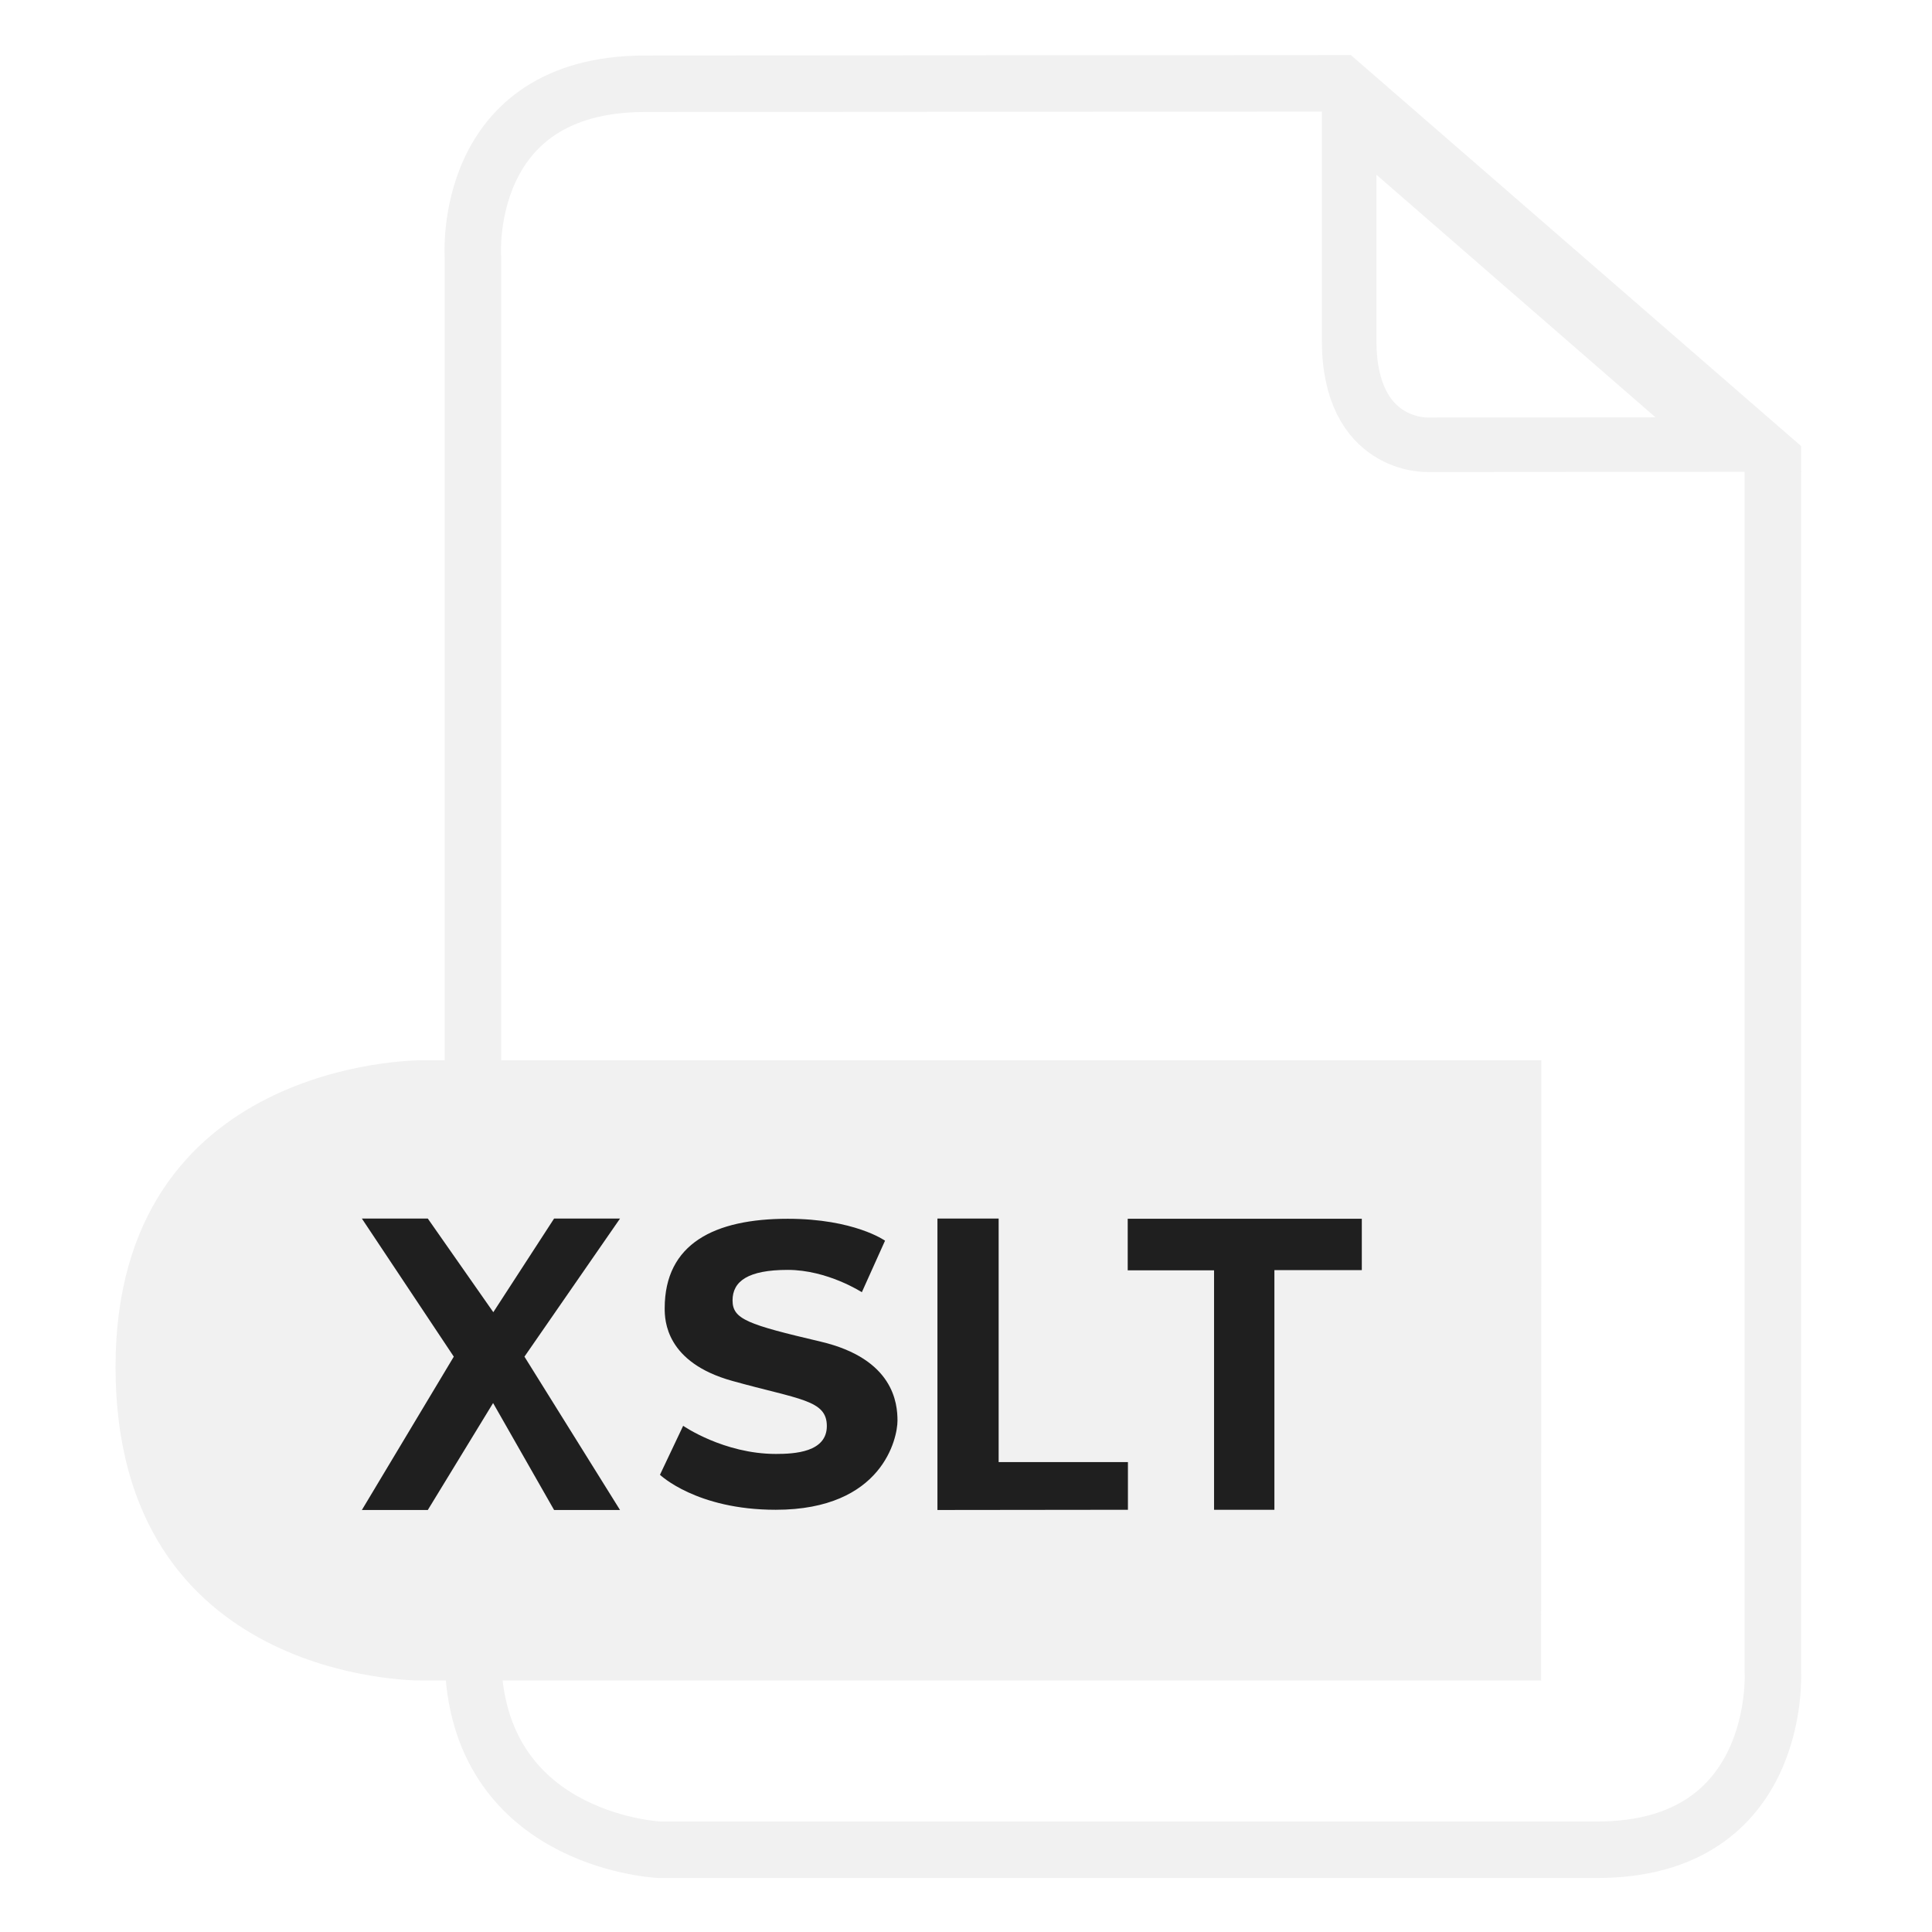
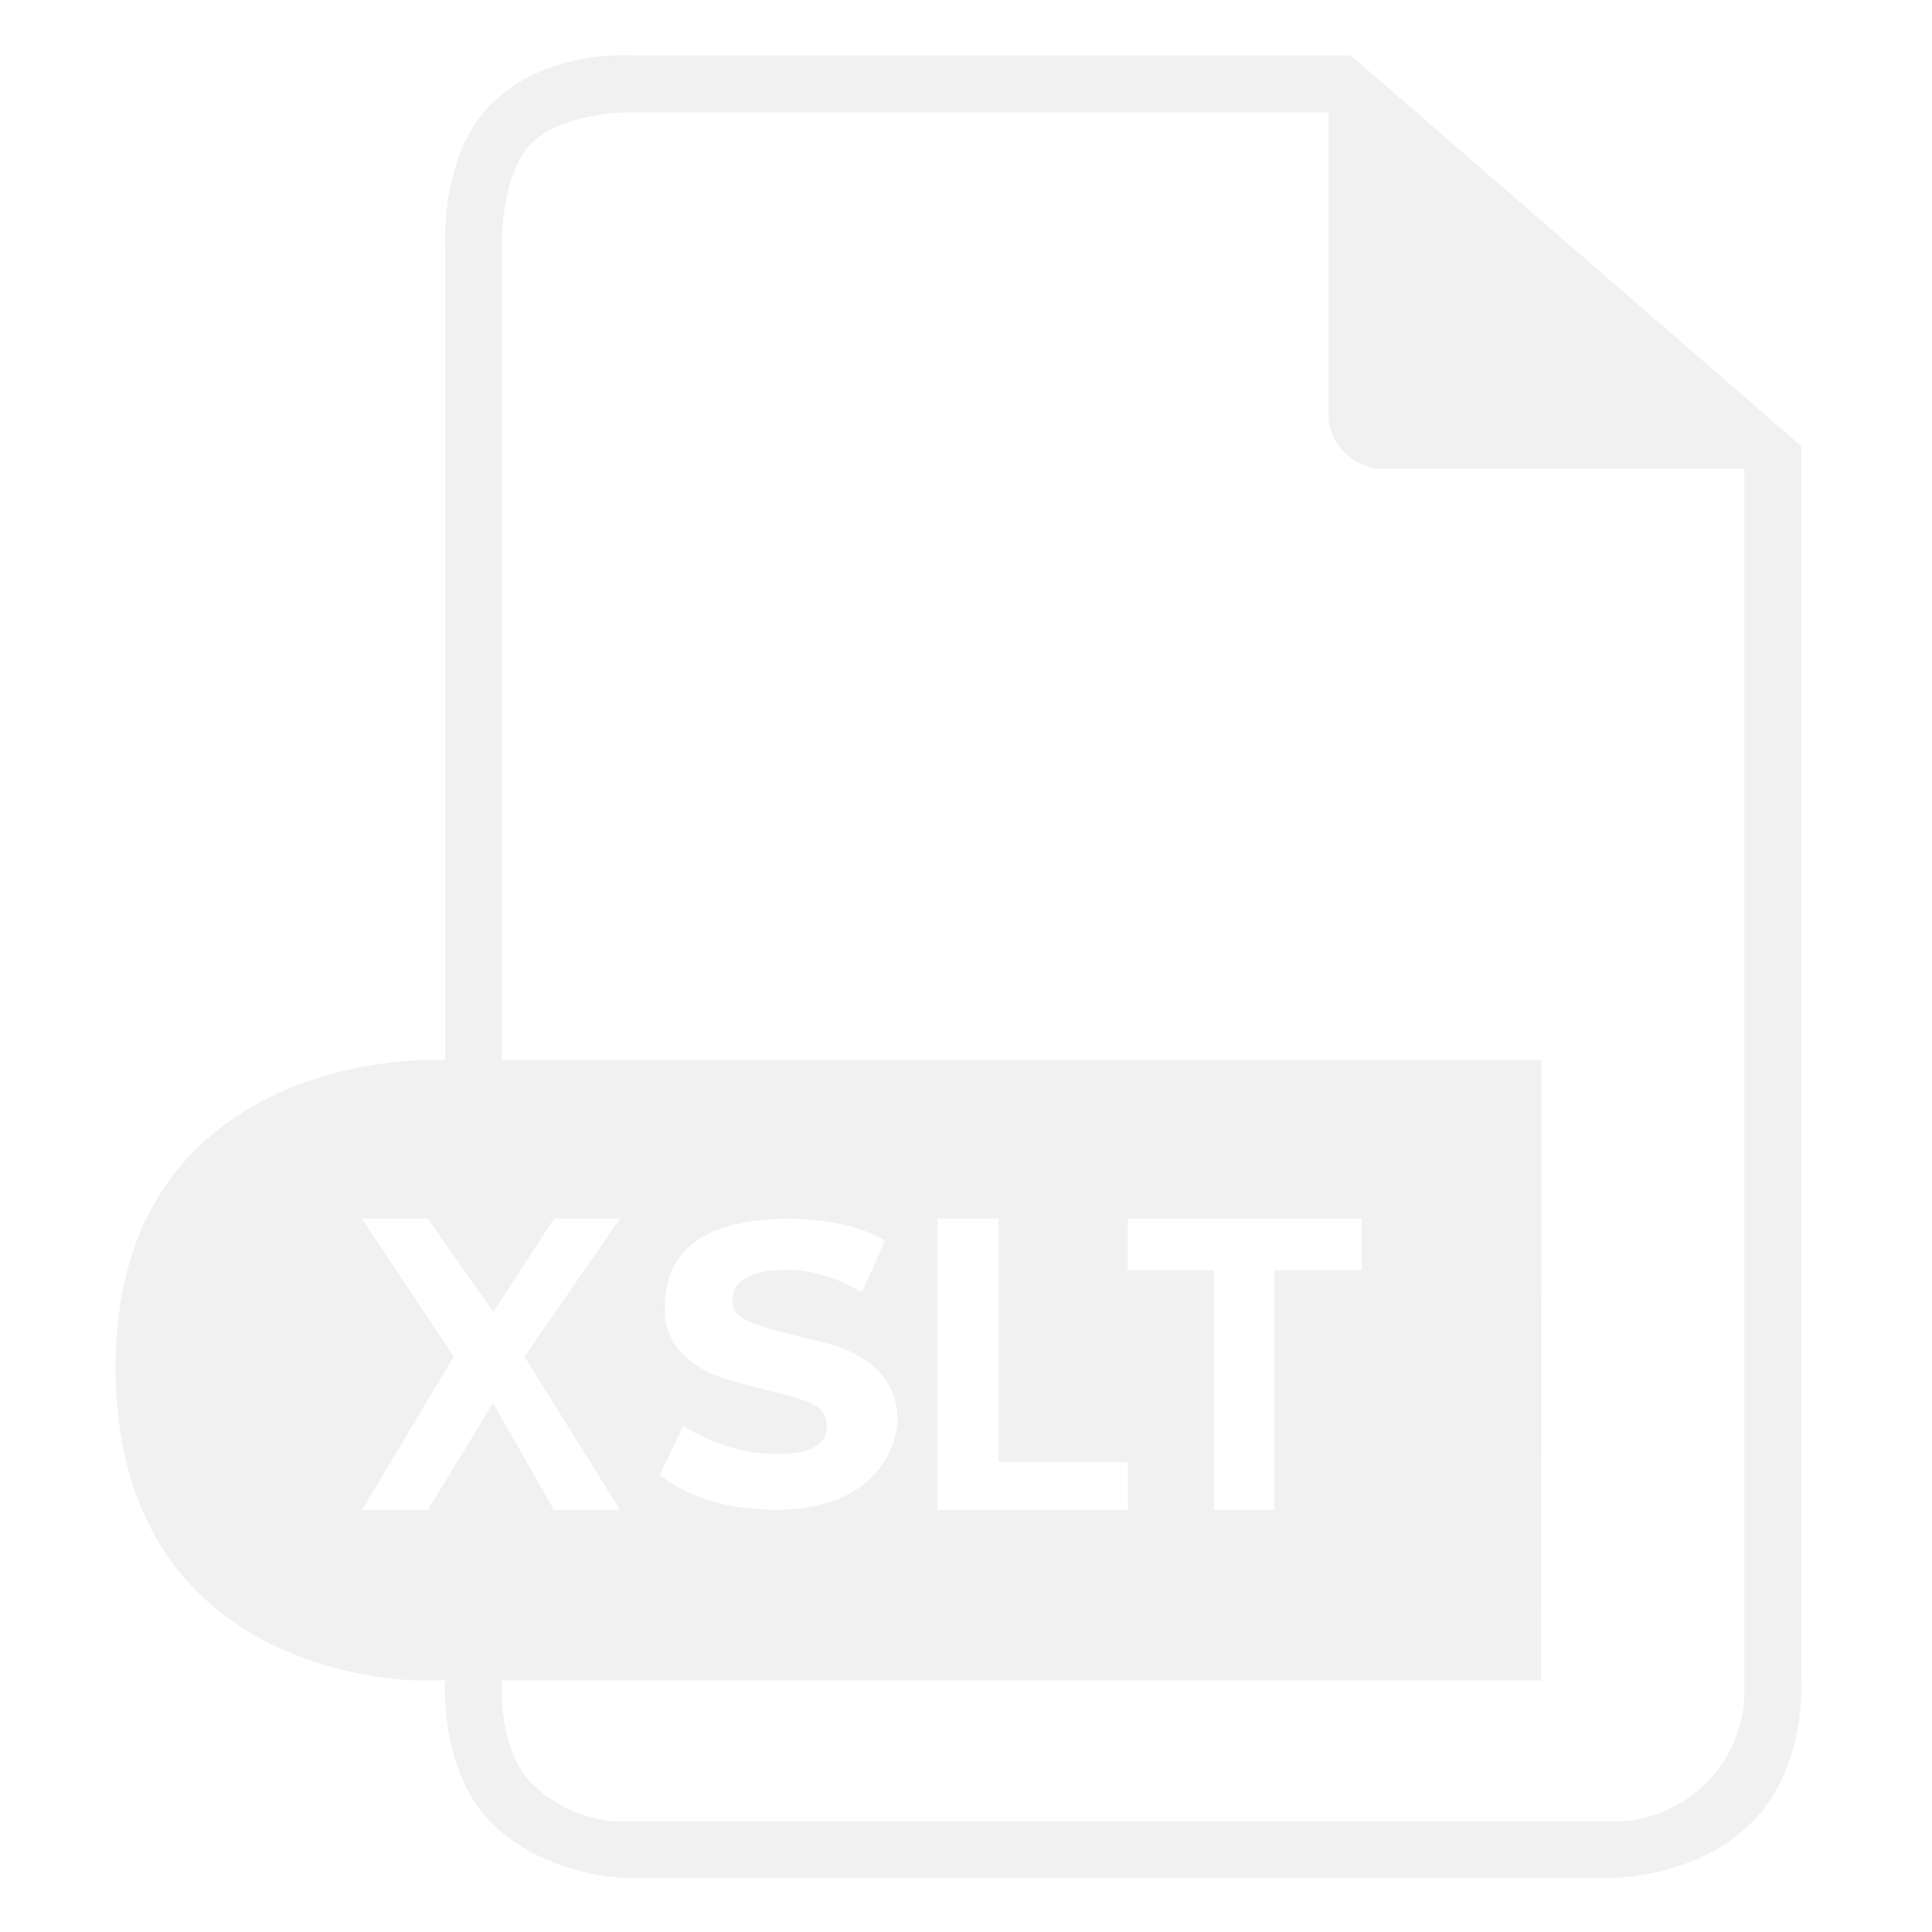
<svg xmlns="http://www.w3.org/2000/svg" xml:space="preserve" width="34" height="34" viewBox="0 0 8.996 8.996">
  <g style="display:inline">
-     <path d="M3.07 8.613c-.037-.002-.854-.056-.868-.89V1.196S2.145.39 3.004.39L6.241.388l2.014 1.749v5.65s.045.826-.818.826z" style="display:inline;fill:none;fill-opacity:1;stroke:#f1f1f1;stroke-width:.263;stroke-dasharray:none;stroke-opacity:1" />
-     <path d="m8.048 2.07-1.4.001s-.366.015-.366-.486V.535z" style="display:inline;fill:none;fill-opacity:1;stroke:#f1f1f1;stroke-width:.254;stroke-linecap:round;stroke-dasharray:none;stroke-opacity:1" />
-     <path d="M7.176 7.825H1.96c-.032 0-1.422 0-1.422-1.46 0-1.426 1.403-1.428 1.423-1.428h5.216z" style="display:inline;fill:#f1f1f1;stroke-width:.283;stroke-linecap:round;stroke-linejoin:round" />
-     <path d="M1.685 5.674h.307l.305.436.283-.436h.307l-.445.643.445.714H2.58l-.284-.498-.304.498h-.307l.428-.714Z" style="display:inline;fill:#1f1f1f;fill-opacity:1;fill-rule:nonzero;stroke:none;stroke-width:.155;stroke-linecap:round;stroke-linejoin:round;stroke-dasharray:none;stroke-opacity:1;paint-order:normal" />
-     <path d="M3.612 7.03c-.37 0-.539-.163-.539-.163l.108-.228s.189.131.432.131c.087 0 .237-.008.237-.13s-.128-.123-.44-.21c-.31-.086-.315-.282-.315-.338 0-.302.233-.417.573-.417.31 0 .453.102.453.102l-.108.24s-.16-.104-.345-.104-.257.053-.257.142c0 .088.07.112.41.192s.358.287.358.368-.069.415-.567.415" style="display:inline;fill:#1f1f1f;fill-opacity:1;stroke-width:.283;stroke-linecap:round;stroke-linejoin:round" />
-     <path d="M5.252 7.03v-.222H4.65V5.674h-.285v1.357zM5.653 7.03h.281V5.914h.407v-.239h-1.09v.24h.402z" style="display:inline;fill:#1f1f1f;fill-opacity:1;fill-rule:nonzero;stroke:none;stroke-width:.155;stroke-linecap:round;stroke-linejoin:round;stroke-dasharray:none;stroke-opacity:1;paint-order:normal" />
+     <path d="M2.859.258c-.118.004-.378.036-.57.225-.242.238-.216.663-.216.663v3.791h.264V1.118s0-.313.137-.45c.144-.144.448-.145.448-.145h3.263l1.937 1.66v5.723s0 .219-.177.395c-.18.181-.398.18-.398.18H2.87s-.217-.001-.397-.18c-.136-.137-.136-.397-.136-.397v-.079h-.265v.003s-.025.418.215.658c.258.258.634.259.634.259h4.574s.4.003.662-.259c.258-.257.23-.661.23-.661V2.077L6.29.258h-3.37q-.002-.002-.062 0" style="display:inline;fill:#f1f1f1;stroke-width:.265;fill-opacity:1" />
+     <path d="M1.961 4.937c-.02 0-1.423.002-1.423 1.428 0 1.46 1.39 1.46 1.422 1.46h5.216l.001-2.888zm-.276.737h.307l.305.436.283-.436h.307l-.445.643.445.714H2.58l-.284-.498-.304.498h-.307l.428-.714zm2.68 0h.285v1.134h.602v.222l-.887.001zm-.697.001c.31 0 .453.102.453.102l-.108.24s-.16-.104-.345-.104-.257.053-.257.142c0 .088.07.112.41.192s.358.287.358.368-.069.415-.567.415c-.37 0-.539-.163-.539-.163l.108-.228s.189.131.432.131c.087 0 .237-.008.237-.13s-.128-.123-.44-.21c-.31-.086-.315-.282-.315-.338 0-.302.233-.417.573-.417m1.583 0h1.09v.239h-.407V7.03h-.281V5.915h-.402z" style="display:inline;fill:#f1f1f1;stroke-width:.283;stroke-linecap:round;stroke-linejoin:round" />
+     <path d="m6.186.523 1.935 1.66H6.424s-.087 0-.163-.076-.075-.161-.075-.161Z" style="fill:#f1f1f1;fill-opacity:1;stroke-width:.265" />
  </g>
</svg>
